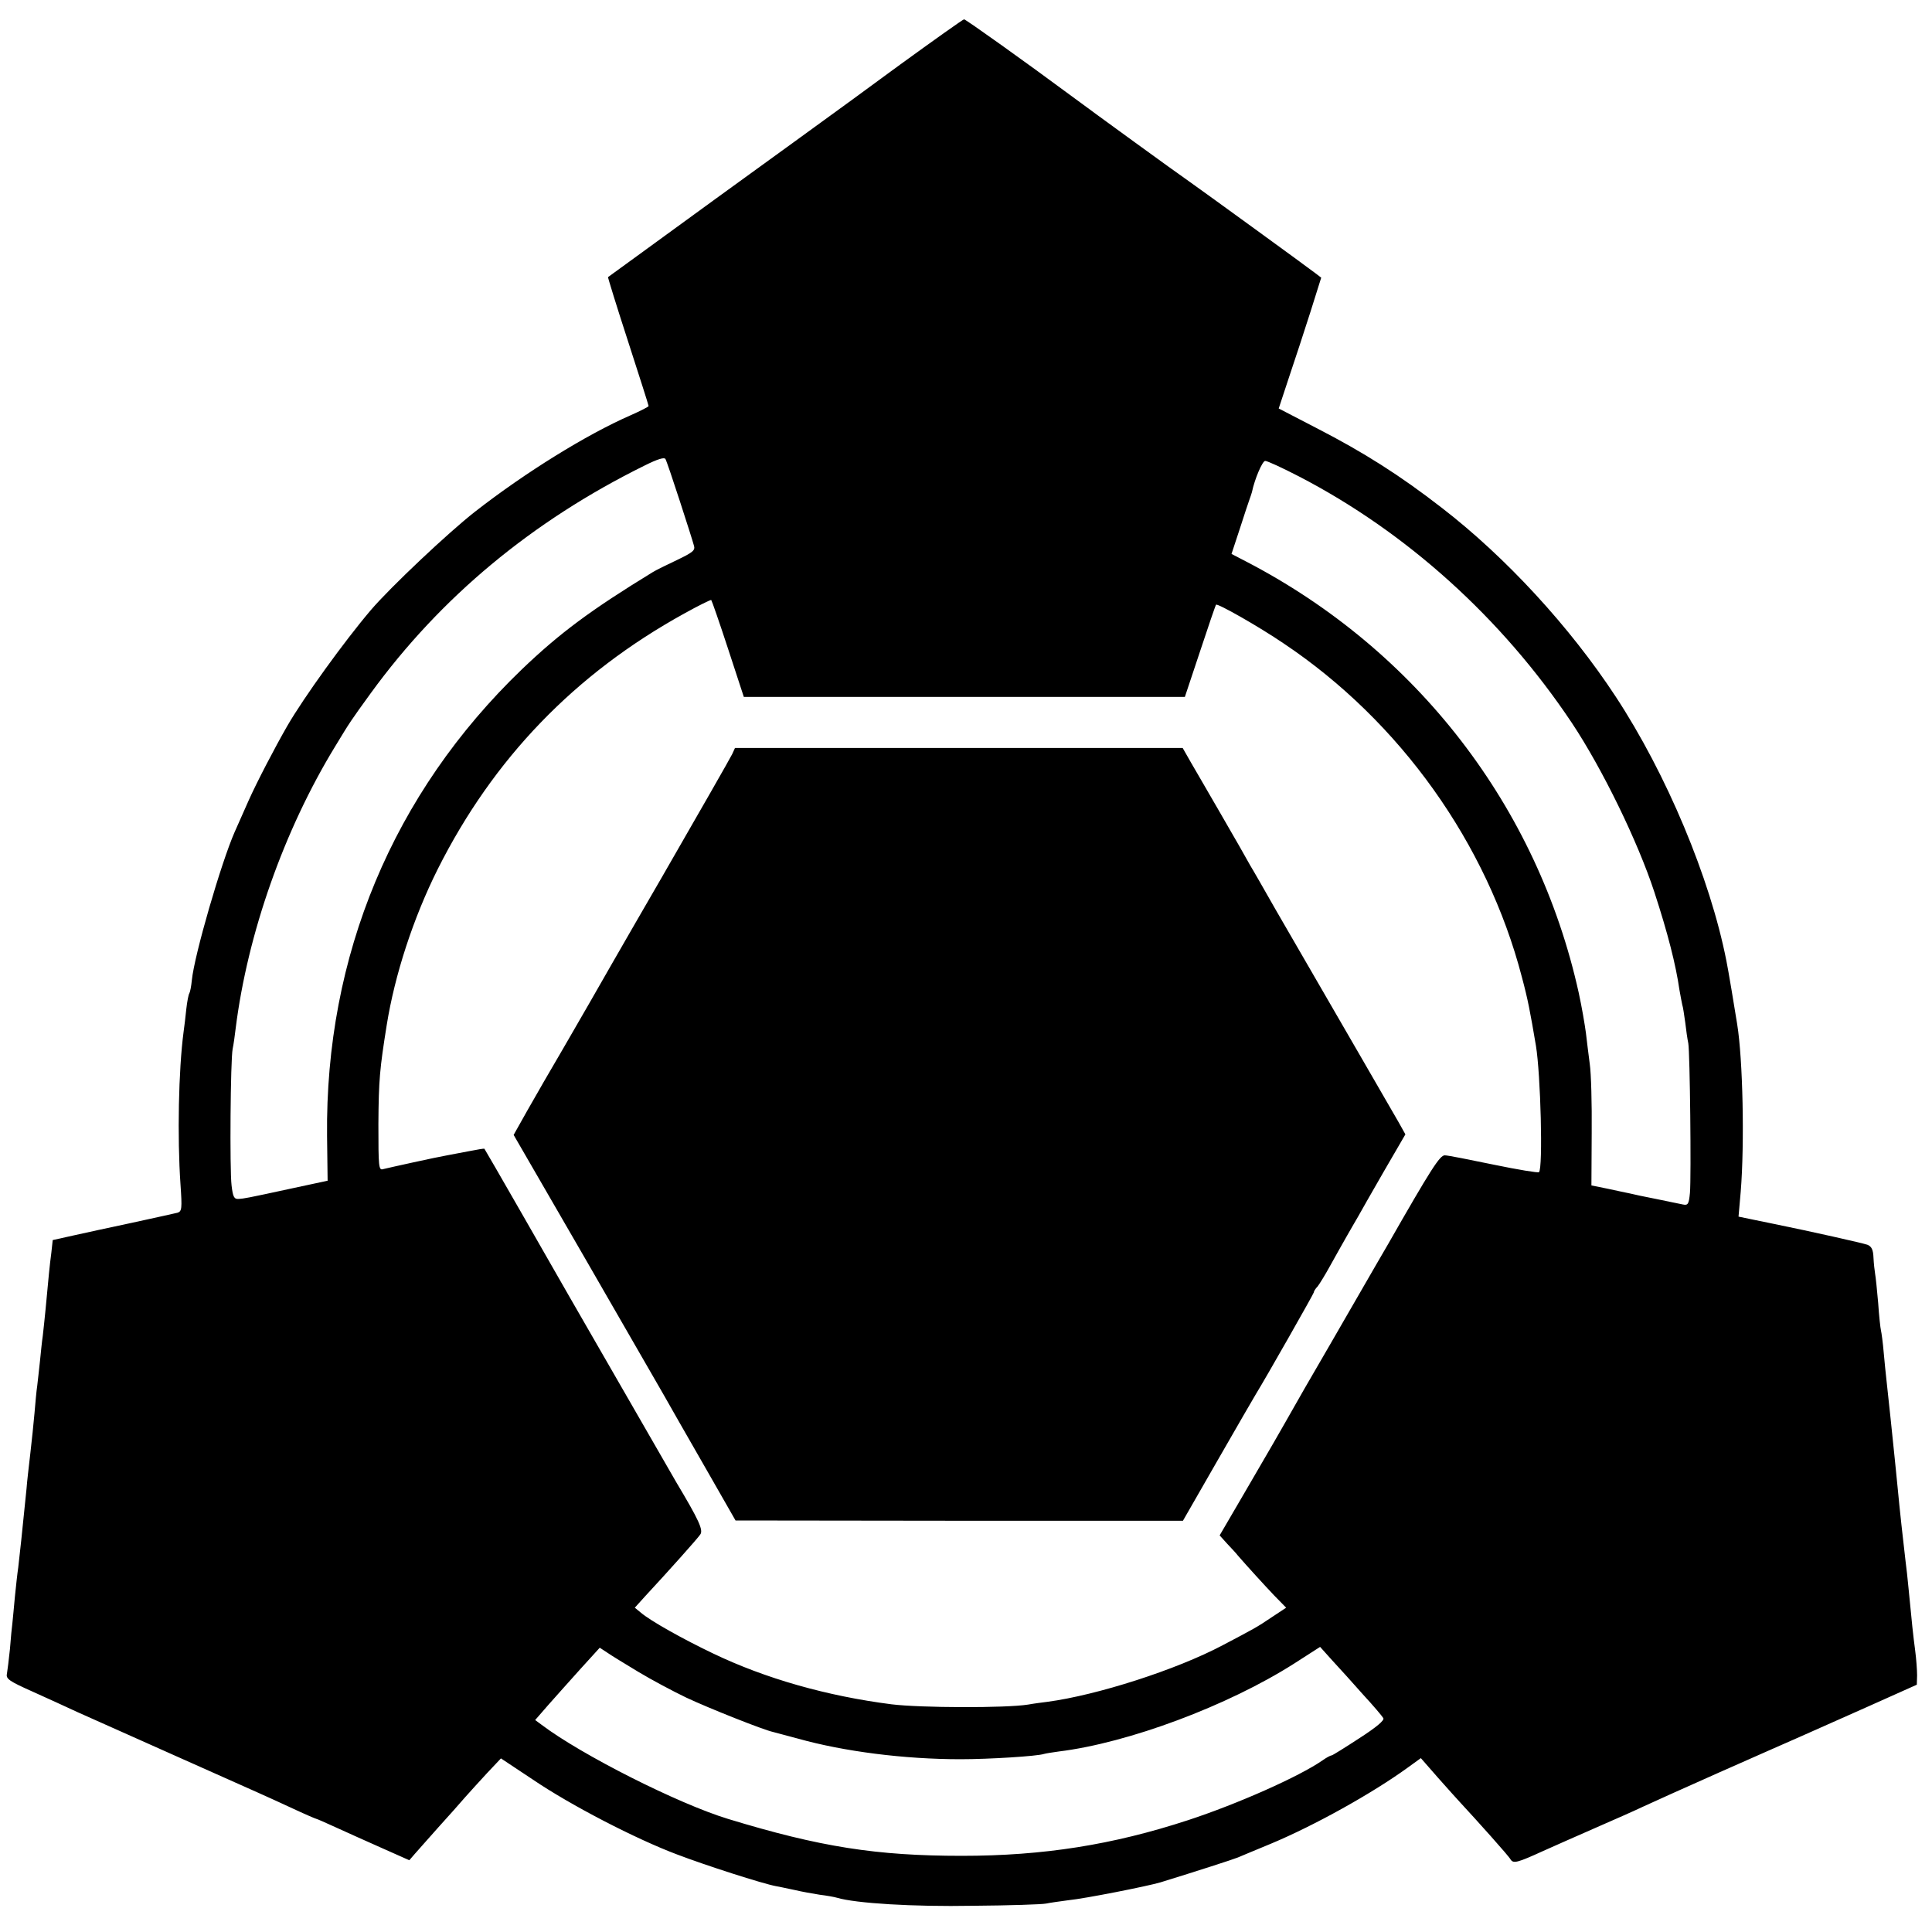
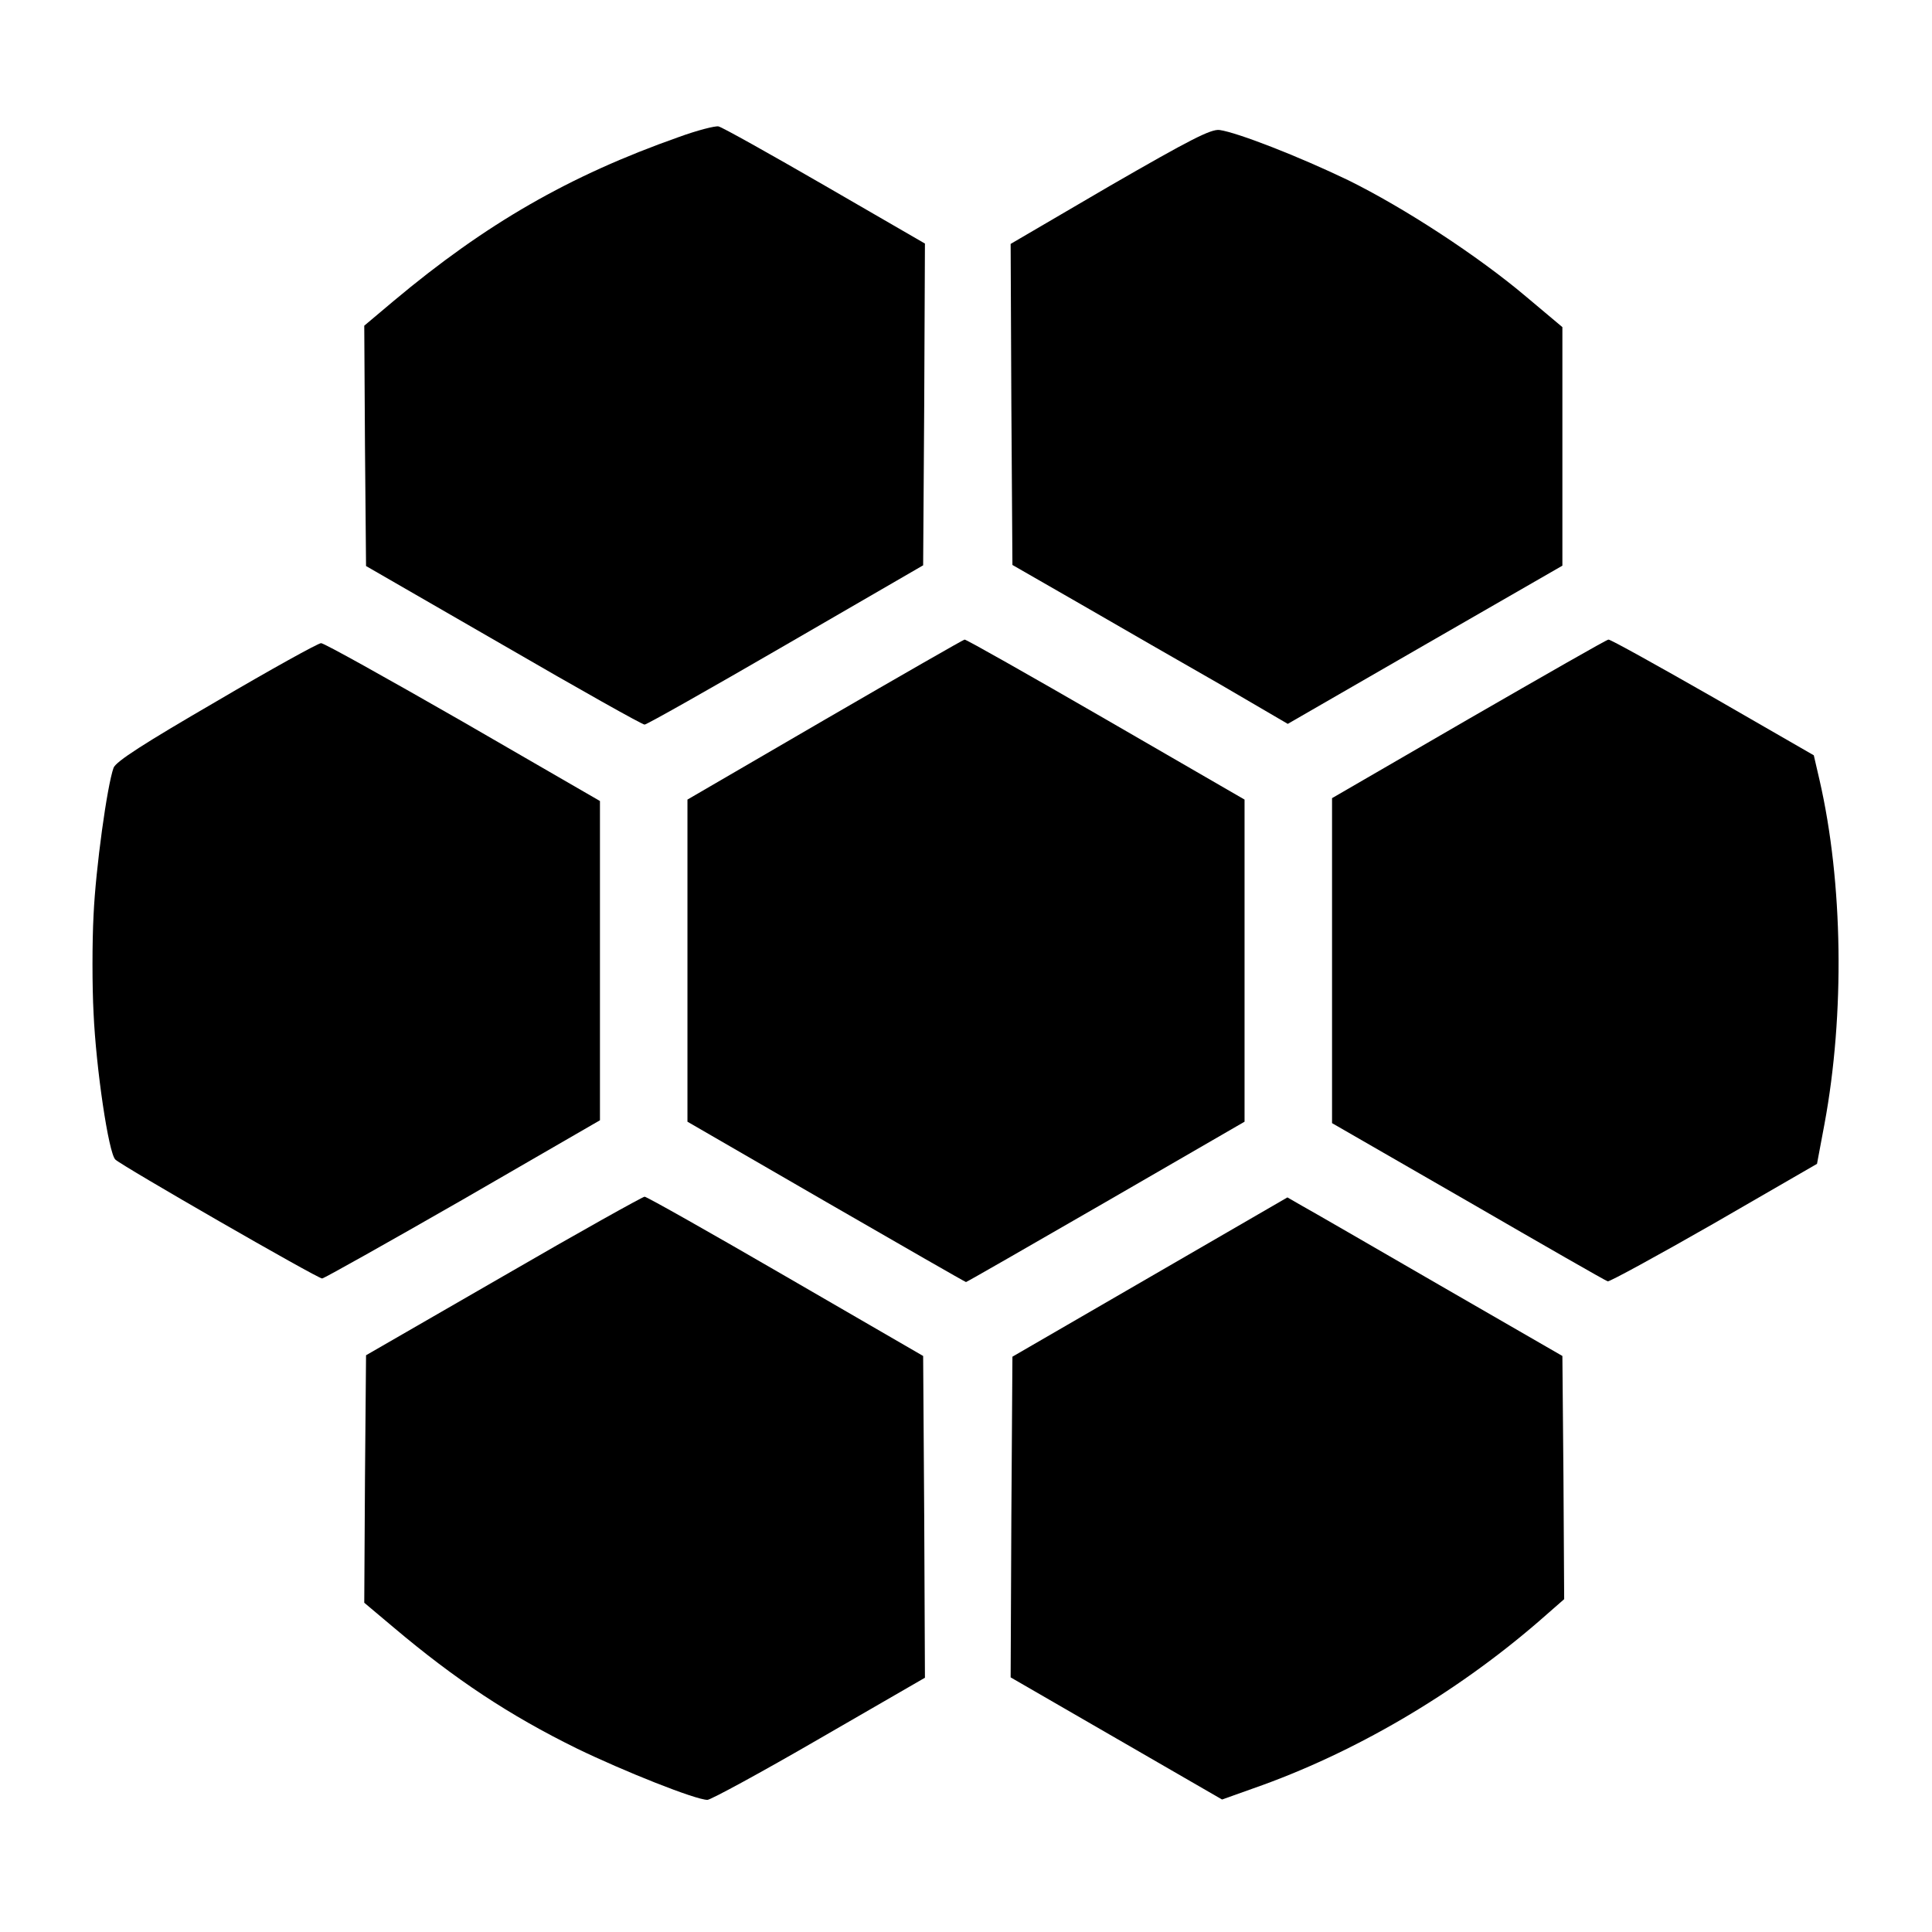
- <svg xmlns="http://www.w3.org/2000/svg" version="1.0" width="700pt" height="700pt" viewBox="0 0 700 700" preserveAspectRatio="xMidYMid meet">
-   <g transform="translate(0,700) scale(0.1,-0.1)" fill="#000000" stroke="none">
-     <path d="M3260 6765 c-124 -91 -236 -173 -249 -182 -13 -10 -200 -145 -415 -301 -215 -157 -392 -285 -393 -286 -1 -1 31 -105 72 -231 41 -127 75 -233 75 -236 0 -3 -30 -18 -66 -34 -158 -69 -381 -207 -563 -349 -96 -75 -306 -273 -377 -356 -97 -114 -244 -318 -303 -420 -46 -80 -111 -205 -140 -270 -18 -41 -41 -93 -51 -115 -48 -109 -146 -445 -155 -537 -2 -21 -6 -42 -9 -47 -3 -4 -8 -30 -11 -57 -3 -27 -7 -65 -10 -84 -18 -136 -23 -379 -11 -552 6 -87 5 -97 -11 -102 -10 -2 -83 -19 -163 -36 -80 -17 -177 -38 -217 -47 l-72 -16 -5 -46 c-6 -45 -10 -87 -21 -206 -3 -33 -8 -76 -10 -95 -3 -19 -7 -60 -10 -90 -3 -30 -8 -71 -10 -90 -3 -19 -7 -64 -10 -100 -3 -36 -10 -101 -15 -145 -5 -44 -12 -102 -14 -130 -18 -178 -23 -225 -30 -285 -3 -19 -8 -66 -12 -105 -3 -38 -8 -81 -9 -95 -2 -14 -6 -56 -9 -95 -4 -38 -9 -79 -11 -90 -4 -18 10 -27 93 -64 53 -24 126 -57 162 -74 36 -16 191 -85 345 -154 352 -157 324 -144 428 -192 49 -23 91 -41 93 -41 2 0 34 -14 71 -31 38 -17 112 -51 167 -75 l99 -44 19 22 c11 13 50 56 86 97 37 41 81 90 97 109 17 19 53 59 80 88 l50 53 116 -77 c137 -93 373 -215 522 -271 102 -39 310 -106 359 -115 13 -2 43 -9 68 -14 25 -6 65 -13 90 -17 25 -3 53 -8 63 -11 67 -20 275 -33 492 -29 132 1 251 5 265 8 14 3 50 8 80 12 61 6 288 51 335 65 133 41 263 83 280 90 11 5 65 27 120 50 158 66 368 183 496 276 l47 34 63 -72 c35 -40 71 -79 79 -88 63 -68 177 -195 183 -207 10 -16 25 -12 117 30 36 16 121 54 190 84 69 30 148 65 175 78 28 13 152 69 276 124 125 55 255 113 290 128 34 15 144 64 243 108 l181 81 1 34 c0 19 -3 60 -7 90 -7 53 -12 99 -24 225 -3 33 -8 78 -11 100 -9 77 -20 175 -29 270 -3 33 -8 78 -10 100 -2 22 -9 87 -15 145 -6 58 -13 121 -15 140 -2 19 -7 64 -10 100 -3 36 -8 72 -10 80 -2 8 -7 53 -10 99 -4 47 -9 94 -11 105 -2 12 -5 38 -6 59 -1 29 -7 41 -22 47 -17 6 -203 48 -341 76 -11 2 -44 9 -73 15 l-53 11 8 91 c14 173 8 478 -13 607 -8 51 -33 201 -39 229 -59 300 -217 677 -401 957 -166 253 -398 505 -630 684 -152 118 -283 201 -454 289 l-137 71 37 112 c21 62 56 169 78 238 l39 124 -21 16 c-31 24 -411 300 -458 333 -45 31 -345 249 -423 307 -170 126 -386 280 -392 280 -5 -1 -109 -75 -233 -165z m-797 -1580 c25 -77 48 -149 51 -161 6 -18 -3 -25 -61 -53 -38 -18 -77 -37 -88 -44 -224 -137 -336 -220 -474 -352 -467 -449 -713 -1038 -706 -1691 l2 -162 -126 -27 c-175 -38 -174 -37 -196 -39 -17 -1 -21 7 -26 49 -7 56 -4 456 4 495 3 14 8 48 11 75 43 342 175 717 360 1020 55 91 56 92 129 193 253 348 585 624 992 825 48 24 72 31 76 24 4 -7 27 -75 52 -152z m2243 89 c390 -202 736 -514 989 -893 111 -167 239 -430 299 -613 49 -150 78 -264 91 -355 4 -21 8 -45 10 -53 3 -8 7 -37 11 -65 3 -27 8 -61 11 -75 6 -34 11 -483 6 -542 -4 -41 -7 -46 -26 -42 -12 3 -56 11 -97 20 -41 8 -84 17 -95 20 -11 2 -47 10 -80 17 l-59 12 1 190 c1 105 -2 217 -7 250 -4 33 -11 84 -14 113 -4 30 -15 95 -26 145 -149 674 -587 1242 -1206 1563 l-52 27 30 91 c16 50 32 98 35 106 3 8 7 20 9 27 10 48 38 113 48 113 8 0 62 -25 122 -56z m-2068 -625 l57 -174 799 0 799 0 55 165 c30 91 56 167 58 169 5 6 155 -79 246 -141 421 -282 736 -724 862 -1208 22 -82 30 -125 51 -249 17 -103 26 -444 11 -458 -3 -3 -76 9 -163 27 -87 18 -167 34 -178 34 -18 1 -51 -51 -207 -324 -11 -19 -63 -108 -114 -197 -52 -90 -136 -236 -188 -325 -51 -90 -102 -179 -113 -198 -11 -19 -59 -102 -107 -184 l-87 -149 28 -31 c15 -16 33 -35 38 -42 33 -38 94 -105 131 -144 l44 -45 -53 -35 c-53 -36 -65 -42 -177 -101 -168 -89 -455 -181 -635 -205 -16 -2 -48 -6 -70 -10 -81 -13 -390 -12 -495 1 -234 30 -456 93 -646 184 -109 52 -227 118 -262 148 l-22 18 37 41 c90 97 189 208 200 224 12 16 -4 51 -87 190 -17 29 -365 634 -391 679 -45 79 -301 526 -304 529 -1 1 -26 -3 -56 -9 -30 -6 -65 -12 -79 -15 -36 -6 -212 -45 -232 -50 -16 -5 -17 8 -17 163 1 161 5 201 30 358 29 182 96 388 185 566 201 400 496 707 893 926 52 29 97 51 98 49 2 -2 30 -82 61 -177z m-326 -3706 c48 -29 127 -71 175 -94 83 -39 280 -117 313 -124 8 -2 49 -13 90 -24 167 -47 386 -75 590 -75 105 0 278 11 302 19 7 2 31 6 54 9 253 31 613 166 852 318 l95 61 44 -49 c25 -27 75 -82 111 -123 37 -40 70 -79 74 -86 5 -8 -25 -33 -87 -73 -52 -34 -97 -62 -100 -62 -4 0 -19 -8 -33 -18 -85 -59 -308 -158 -488 -217 -272 -89 -523 -129 -819 -129 -309 0 -514 32 -848 134 -180 55 -531 232 -675 341 l-23 17 47 54 c26 29 78 88 117 131 l70 77 26 -17 c14 -10 65 -41 113 -70z" />
-     <path d="M2653 4268 c-6 -13 -120 -212 -253 -443 -134 -231 -253 -439 -266 -462 -35 -61 -153 -265 -164 -283 -5 -8 -31 -55 -59 -103 l-50 -89 258 -446 c142 -246 271 -470 287 -498 16 -29 81 -142 144 -252 l115 -201 810 -1 811 0 128 223 c70 122 132 229 137 237 37 60 209 363 209 367 0 4 6 14 14 22 7 9 28 43 46 76 18 33 45 80 59 105 14 25 33 57 41 71 8 15 50 88 93 163 l79 136 -24 43 c-21 36 -188 326 -446 771 -41 72 -82 144 -92 160 -9 17 -61 108 -115 201 -54 94 -106 182 -114 197 l-16 28 -811 0 -811 0 -10 -22z" />
+ <svg xmlns="http://www.w3.org/2000/svg" version="1.0" width="541pt" height="541pt" viewBox="0 0 541 541" preserveAspectRatio="xMidYMid meet">
+   <g transform="translate(0,541) scale(0.1,-0.1)" fill="#000000" stroke="none">
+     <path d="M1900 5026 c-306 -108 -539 -242 -798 -459 l-82 -69 2 -337 3 -336 385 -222 c212 -123 390 -223 395 -222 6 0 183 100 395 223 l385 223 3 451 2 450 -280 162 c-154 89 -288 164 -298 166 -9 2 -60 -11 -112 -30z" />
+     <path d="M3107 4889 l-277 -162 2 -449 3 -450 195 -112 c107 -62 281 -162 386 -222 l190 -111 385 222 384 221 0 334 0 334 -100 84 c-137 116 -343 250 -499 327 -139 67 -311 134 -361 141 -24 3 -81 -26 -308 -157z" />
+     <path d="M2310 3395 l-385 -224 0 -451 0 -451 389 -225 c213 -123 389 -224 391 -224 2 0 178 101 391 224 l389 225 0 451 0 451 -389 225 c-213 123 -391 224 -395 223 -3 0 -179 -101 -391 -224z" />
+     <path d="M4113 3397 l-383 -222 0 -455 0 -455 382 -220 c209 -121 385 -222 390 -223 4 -2 138 71 297 162 l289 167 21 112 c57 307 52 676 -14 963 l-16 69 -283 163 c-156 89 -287 162 -292 161 -5 0 -181 -101 -391 -222z" />
+     <path d="M606 3446 c-203 -118 -281 -168 -288 -186 -18 -50 -50 -281 -56 -412 -4 -76 -4 -200 0 -275 7 -155 42 -392 61 -410 17 -17 566 -333 579 -333 5 0 183 100 394 221 l384 222 0 447 0 447 -384 222 c-211 121 -390 221 -397 220 -8 0 -140 -73 -293 -163z" />
+     <path d="M1410 1837 l-385 -222 -3 -346 -2 -347 82 -69 c173 -146 324 -246 513 -339 132 -64 333 -144 366 -144 9 0 151 77 313 171 l296 171 -2 451 -3 450 -385 223 c-212 123 -389 223 -395 223 -5 0 -183 -99 -395 -222z" />
+     <path d="M3220 1834 l-385 -223 -3 -449 -2 -449 296 -171 296 -171 87 31 c281 98 564 264 799 467 l72 63 -2 341 -3 340 -345 199 c-190 110 -363 210 -385 222 l-40 23 -385 -223z" />
  </g>
</svg>
